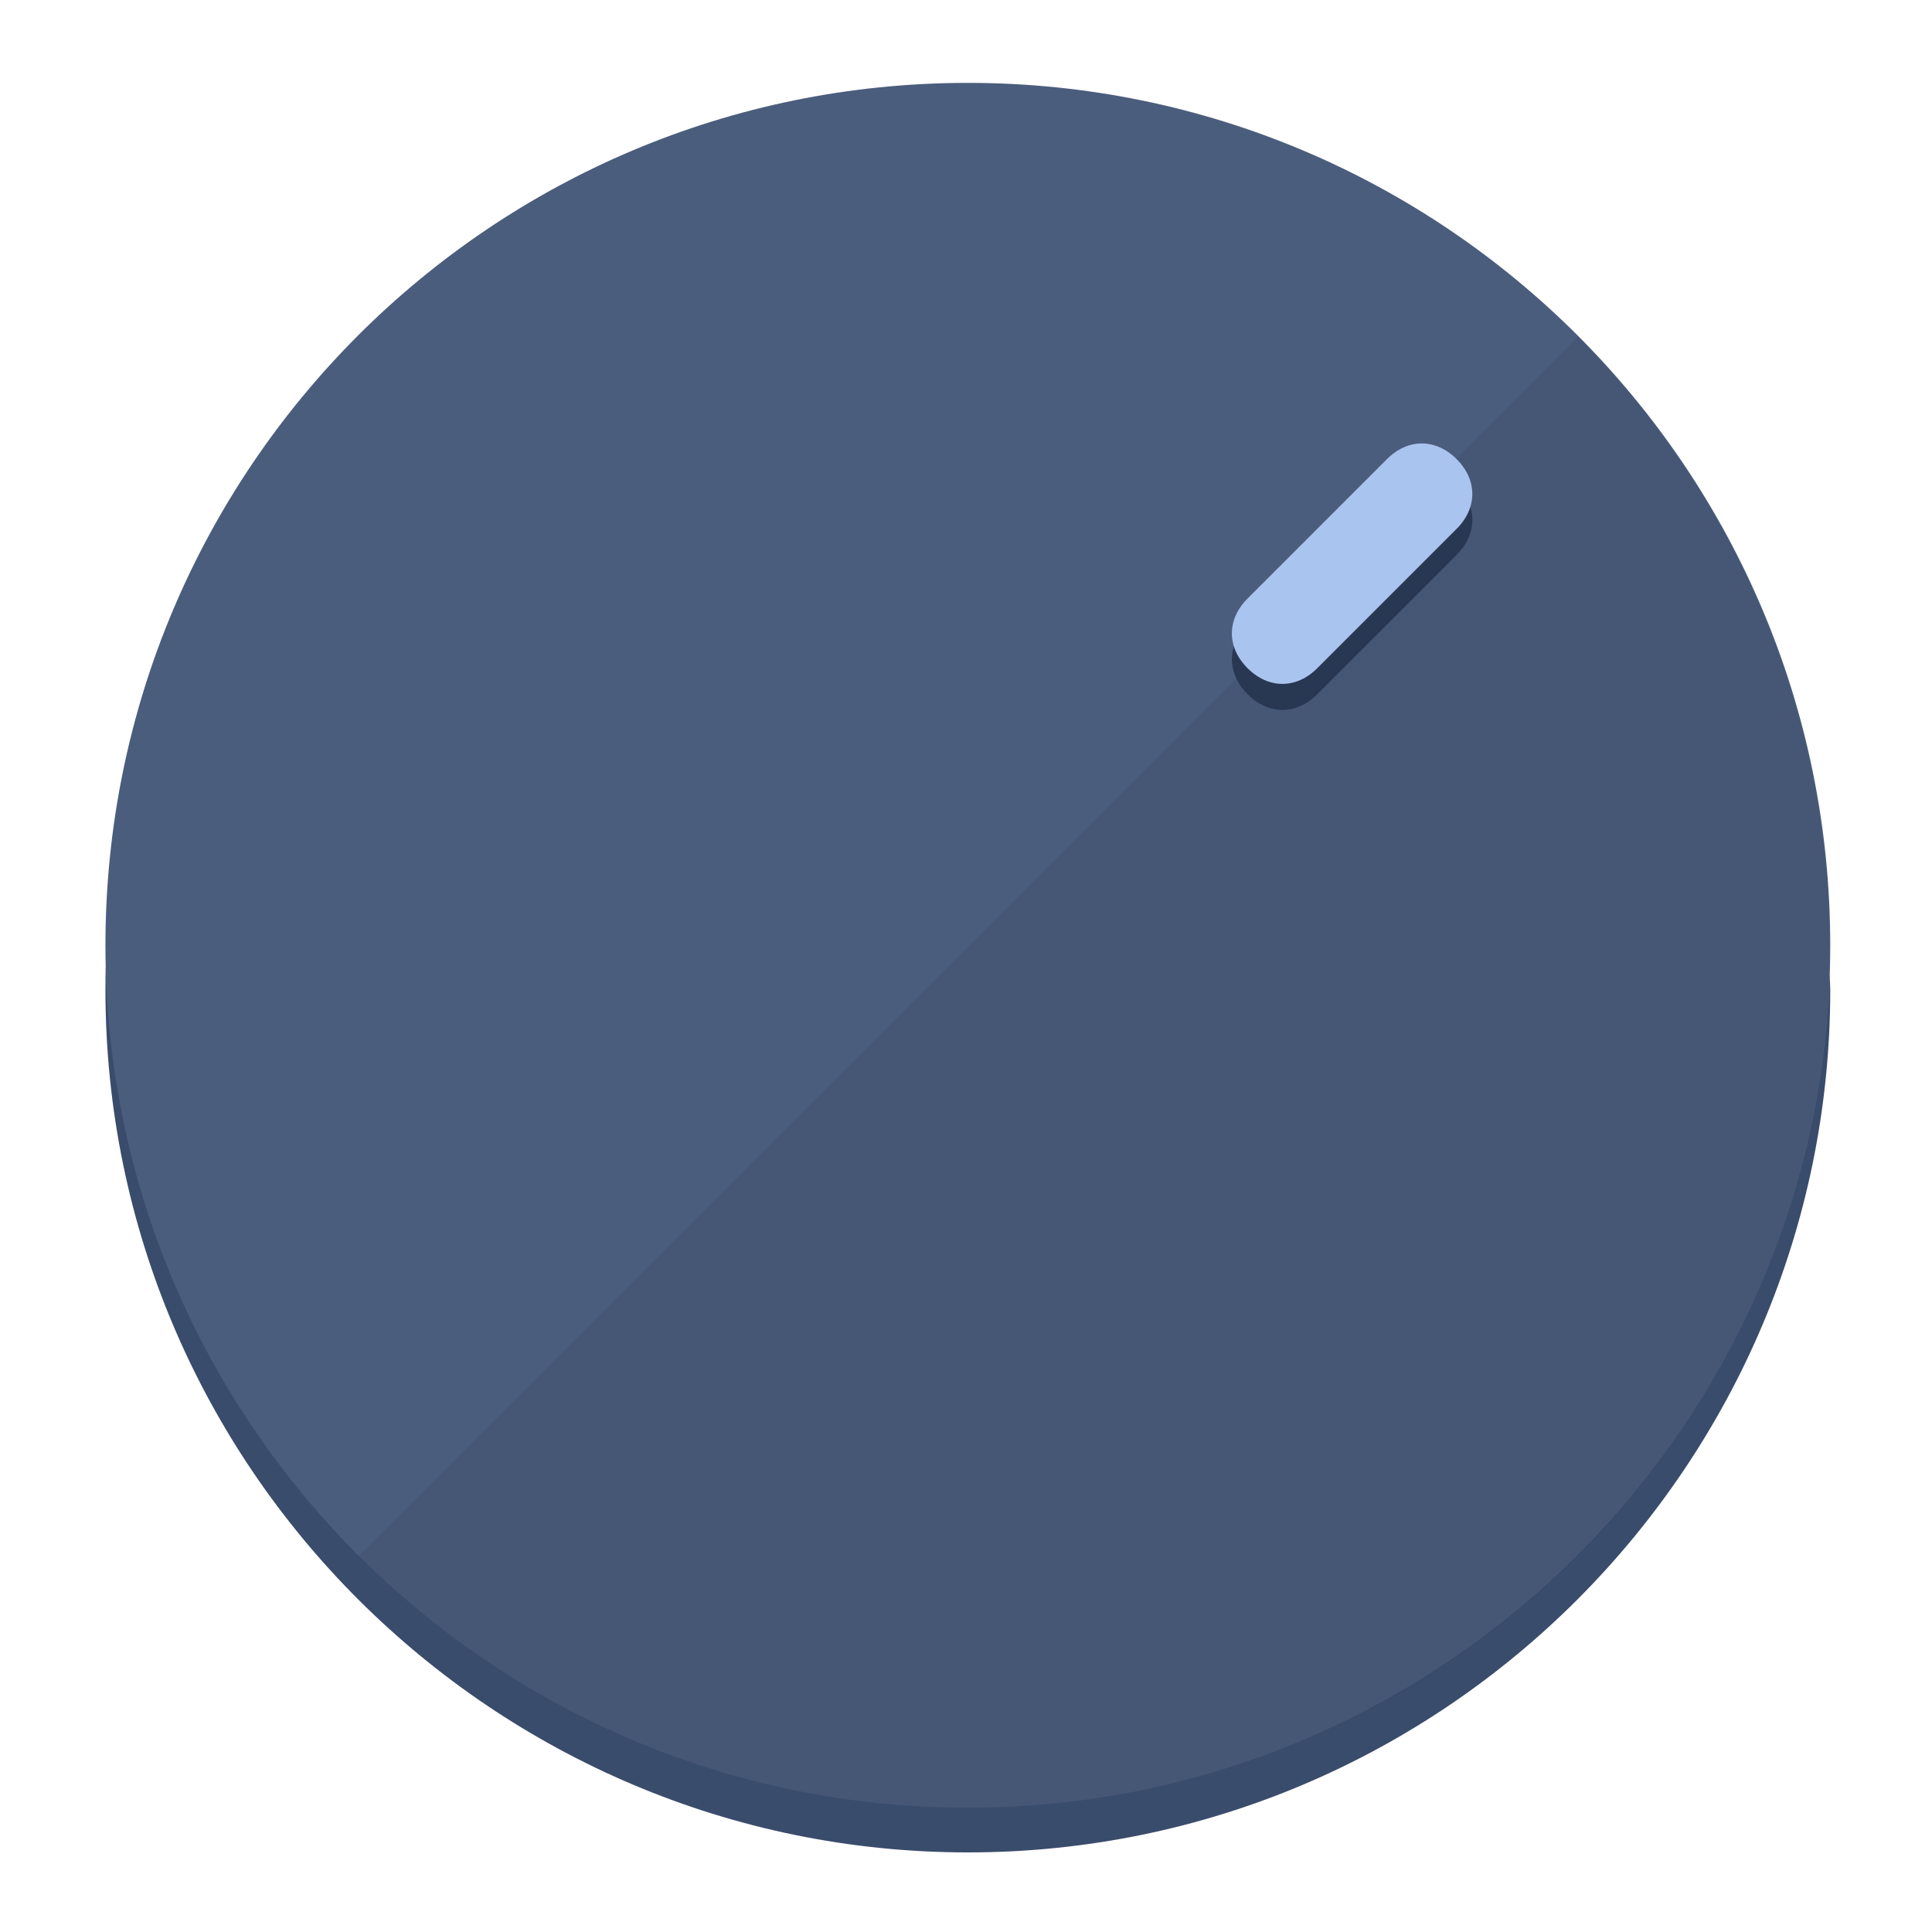
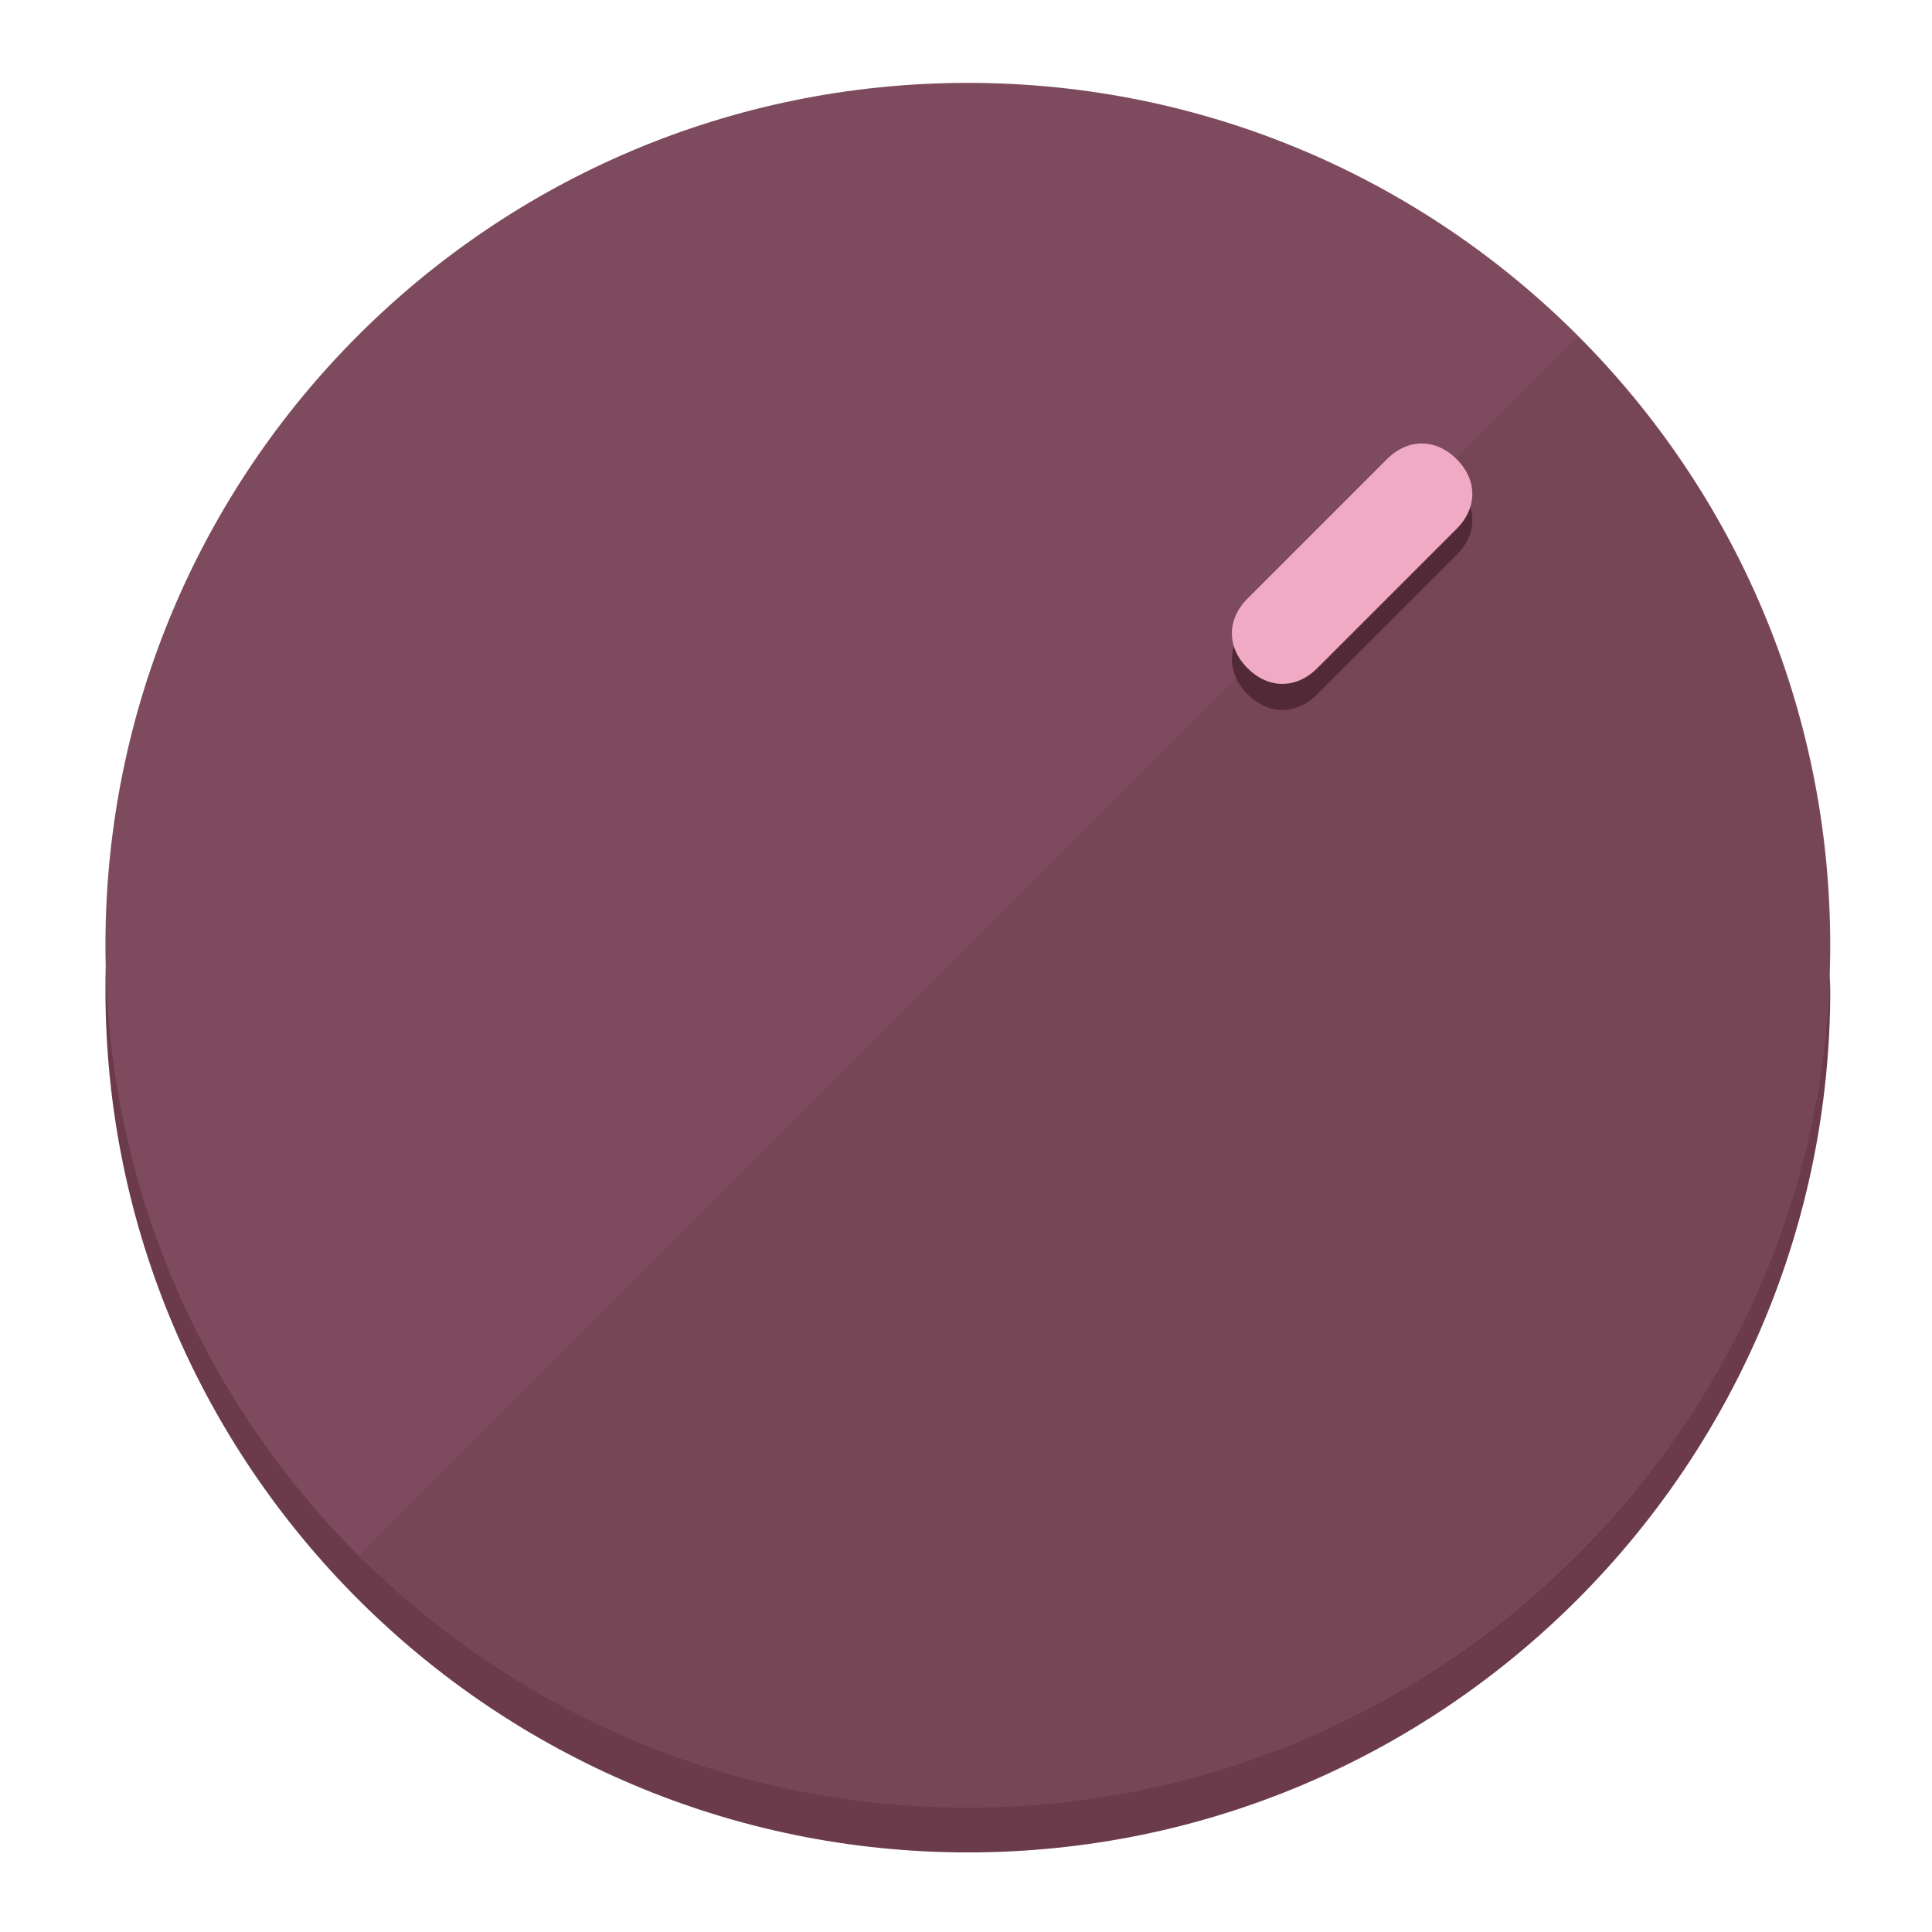
<svg xmlns="http://www.w3.org/2000/svg" height="120px" width="120px" version="1.1" id="Layer_1" viewBox="0 0 496.8 496.8" xml:space="preserve">
  <defs id="defs23" />
  <g id="g3158">
-     <path style="display:inline;fill:#3A4C6B;fill-opacity:1;stroke-width:1.584" d="m 248.875,445.92 c 116.582,0 212.89,-91.238 220.493,-205.286 0,5.069 1.267,8.87 1.267,13.939 0,121.651 -98.842,221.76 -221.76,221.76 -121.651,0 -221.76,-98.842 -221.76,-221.76 0,-5.069 0,-8.87 1.267,-13.939 7.603,114.048 103.91,205.286 220.493,205.286 z" id="path8" />
-     <circle style="display:inline;fill:#4B5D7D;fill-opacity:1;stroke-width:1.584" cx="248.875" cy="243.071" r="221.76" id="circle12" />
-     <path style="display:inline;fill:#293852;fill-opacity:0.154;stroke-width:1.587" d="m 405.744,86.606 c 86.308,86.308 86.308,227.193 0,313.5 -86.308,86.308 -227.193,86.308 -313.5,0" id="path14" />
+     <path style="display:inline;fill:#6B3A4B;fill-opacity:1;stroke-width:1.584" d="m 248.875,445.92 c 116.582,0 212.89,-91.238 220.493,-205.286 0,5.069 1.267,8.87 1.267,13.939 0,121.651 -98.842,221.76 -221.76,221.76 -121.651,0 -221.76,-98.842 -221.76,-221.76 0,-5.069 0,-8.87 1.267,-13.939 7.603,114.048 103.91,205.286 220.493,205.286 z" id="path8" />
+     <circle style="display:inline;fill:#7D4B5D;fill-opacity:1;stroke-width:1.584" cx="248.875" cy="243.071" r="221.76" id="circle12" />
+     <path style="display:inline;fill:#522937;fill-opacity:0.154;stroke-width:1.587" d="m 405.744,86.606 c 86.308,86.308 86.308,227.193 0,313.5 -86.308,86.308 -227.193,86.308 -313.5,0" id="path14" />
  </g>
  <g id="g3198">
    <circle style="display:none;fill:#000000;fill-opacity:0;stroke-width:1.584" cx="347.932" cy="-3.454" r="221.76" id="circle12-3" transform="rotate(45)" />
-     <path style="display:inline;fill:#293852;fill-opacity:1;stroke-width:1.584" d="m 338.732,178.525 c -5.376,5.376 -12.545,5.376 -17.921,-3e-5 v 0 c -5.376,-5.376 -5.376,-12.545 -1e-5,-17.921 l 35.842,-35.842 c 5.376,-5.376 12.545,-5.376 17.921,2e-5 v 0 c 5.376,5.376 5.376,12.545 0,17.921 z" id="path3789" />
-     <path style="display:inline;fill:#AAC4F0;stroke-width:1.584" d="m 338.722,171.826 c -5.376,5.376 -12.545,5.376 -17.921,-2e-5 v 0 c -5.376,-5.376 -5.376,-12.545 0,-17.921 l 35.842,-35.842 c 5.376,-5.376 12.545,-5.376 17.921,-10e-6 v 0 c 5.376,5.376 5.376,12.545 0,17.921 z" id="path915" />
+     <path style="display:inline;fill:#522937;fill-opacity:1;stroke-width:1.584" d="m 338.732,178.525 c -5.376,5.376 -12.545,5.376 -17.921,-3e-5 v 0 c -5.376,-5.376 -5.376,-12.545 -1e-5,-17.921 l 35.842,-35.842 c 5.376,-5.376 12.545,-5.376 17.921,2e-5 v 0 c 5.376,5.376 5.376,12.545 0,17.921 z" id="path3789" />
+     <path style="display:inline;fill:#F0AAC3;stroke-width:1.584" d="m 338.722,171.826 c -5.376,5.376 -12.545,5.376 -17.921,-2e-5 v 0 c -5.376,-5.376 -5.376,-12.545 0,-17.921 l 35.842,-35.842 c 5.376,-5.376 12.545,-5.376 17.921,-10e-6 v 0 c 5.376,5.376 5.376,12.545 0,17.921 z" id="path915" />
  </g>
</svg>
